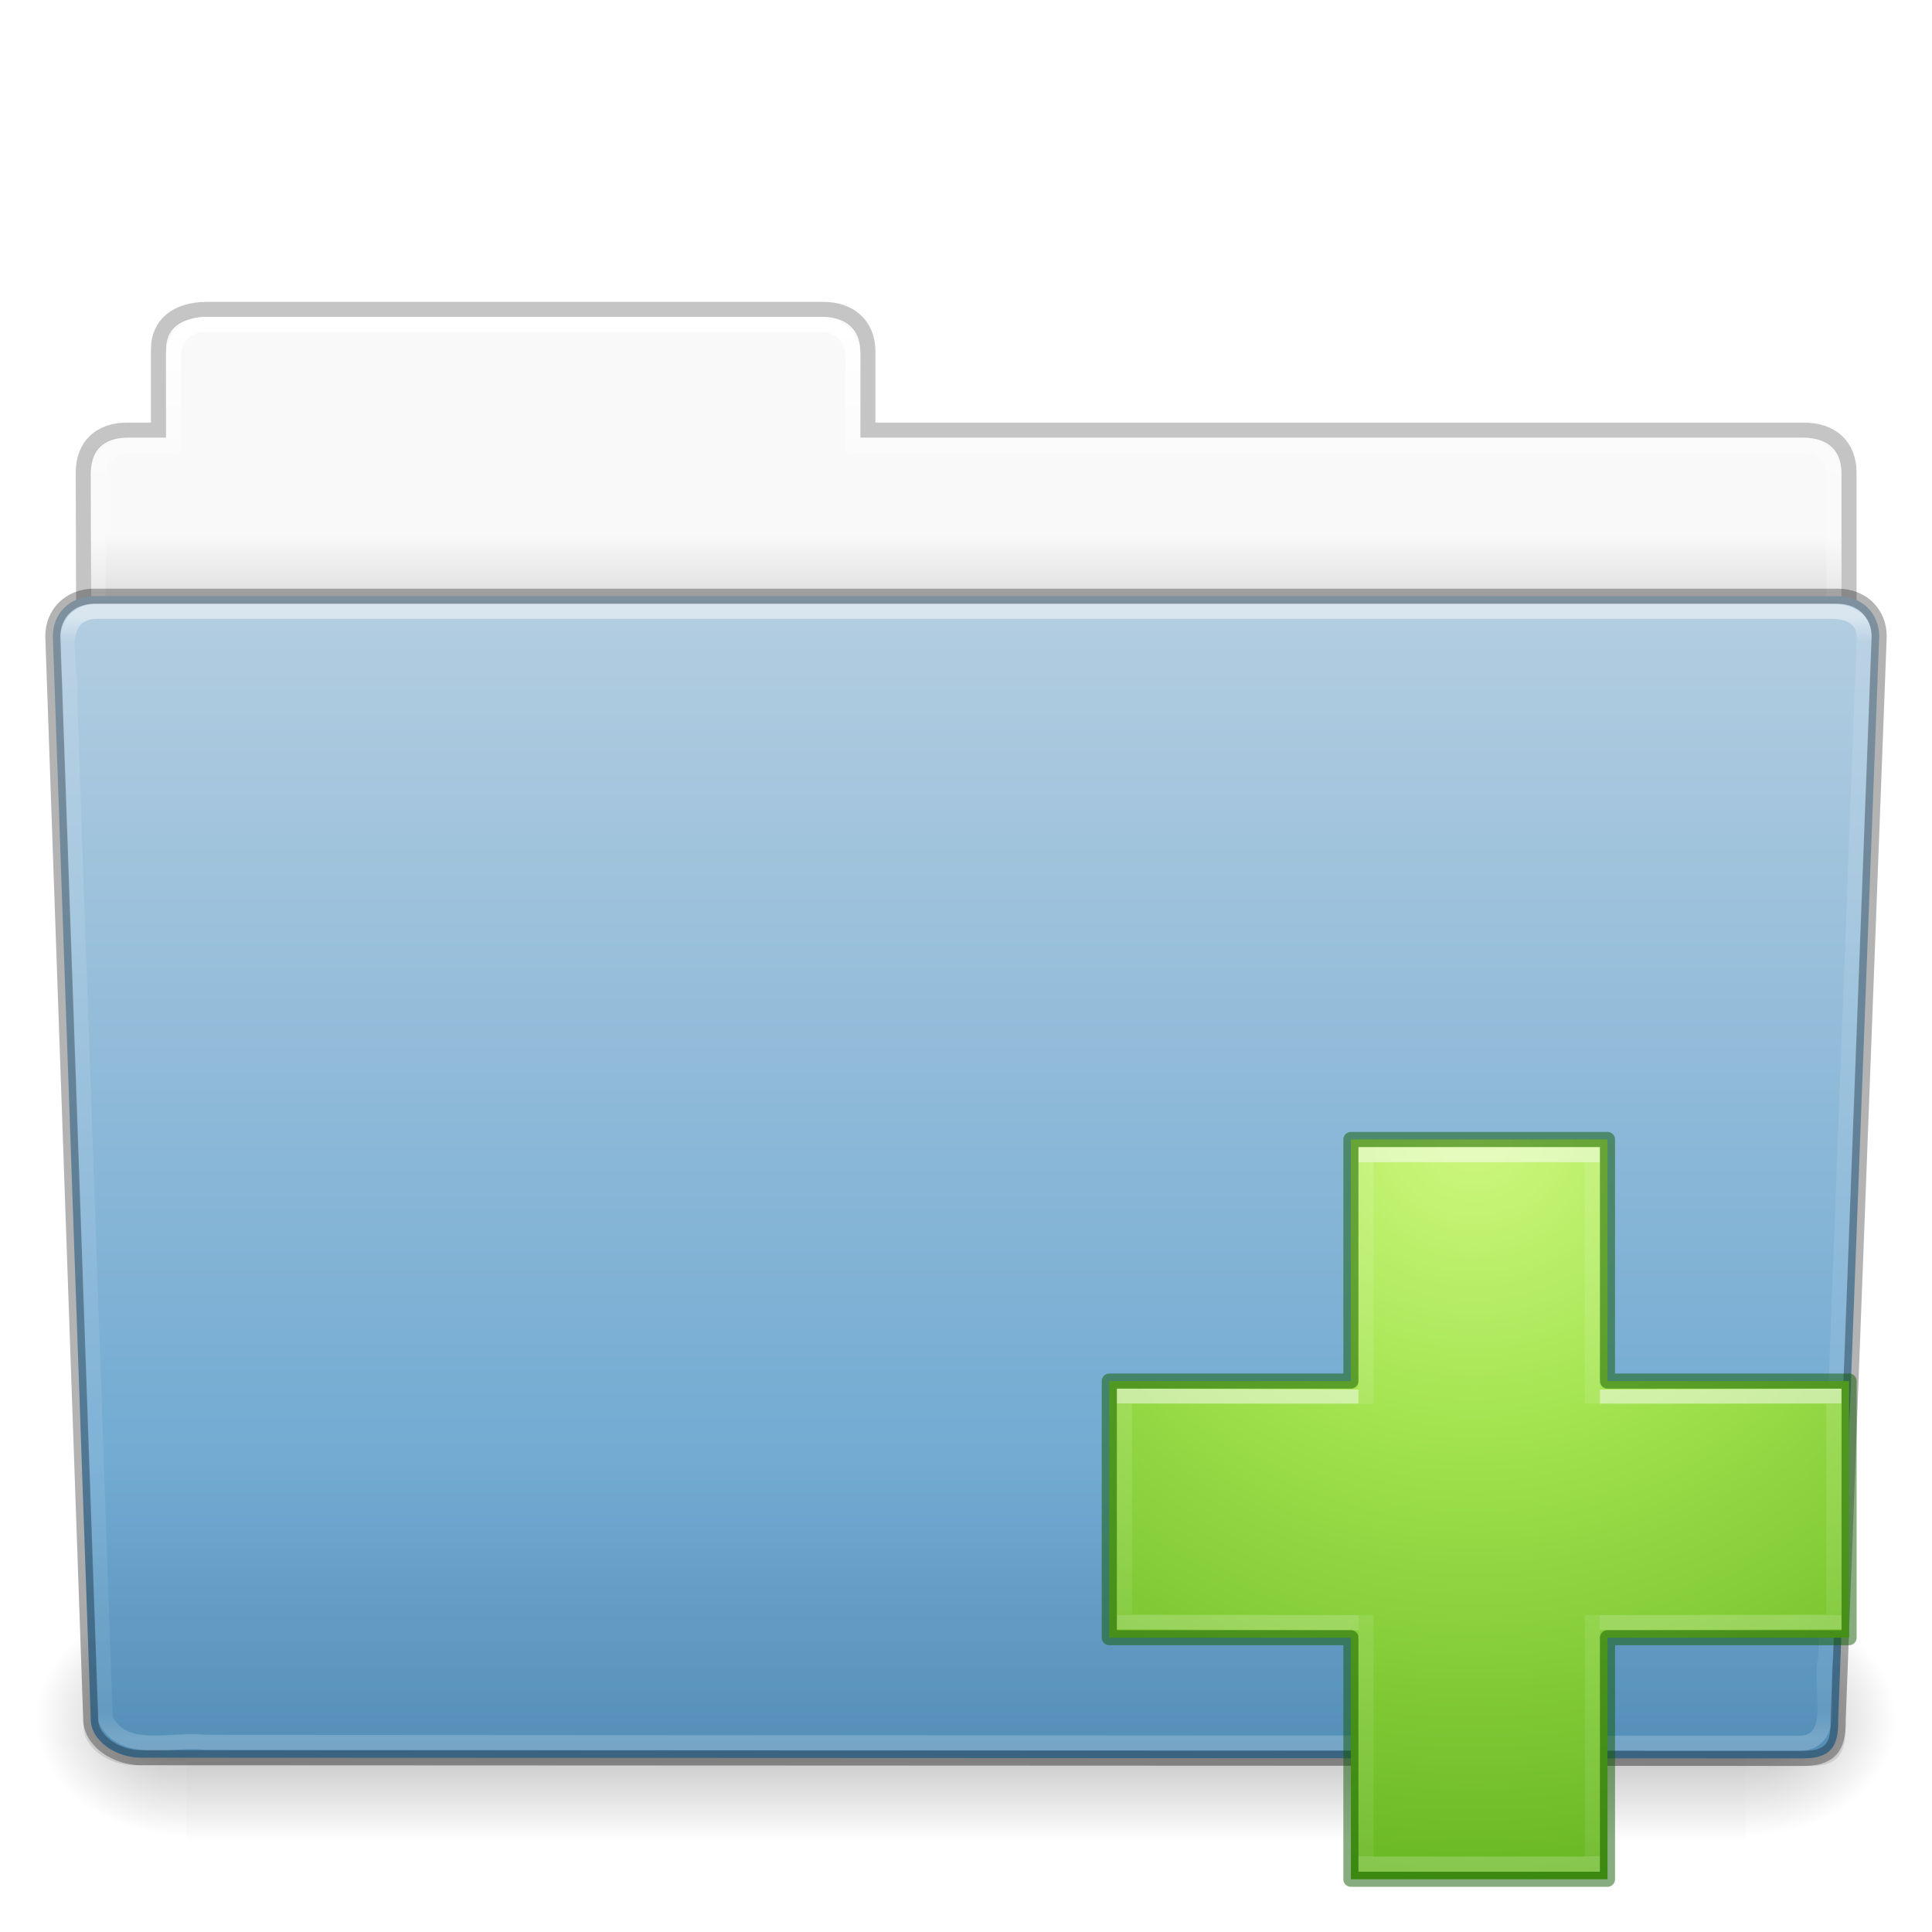
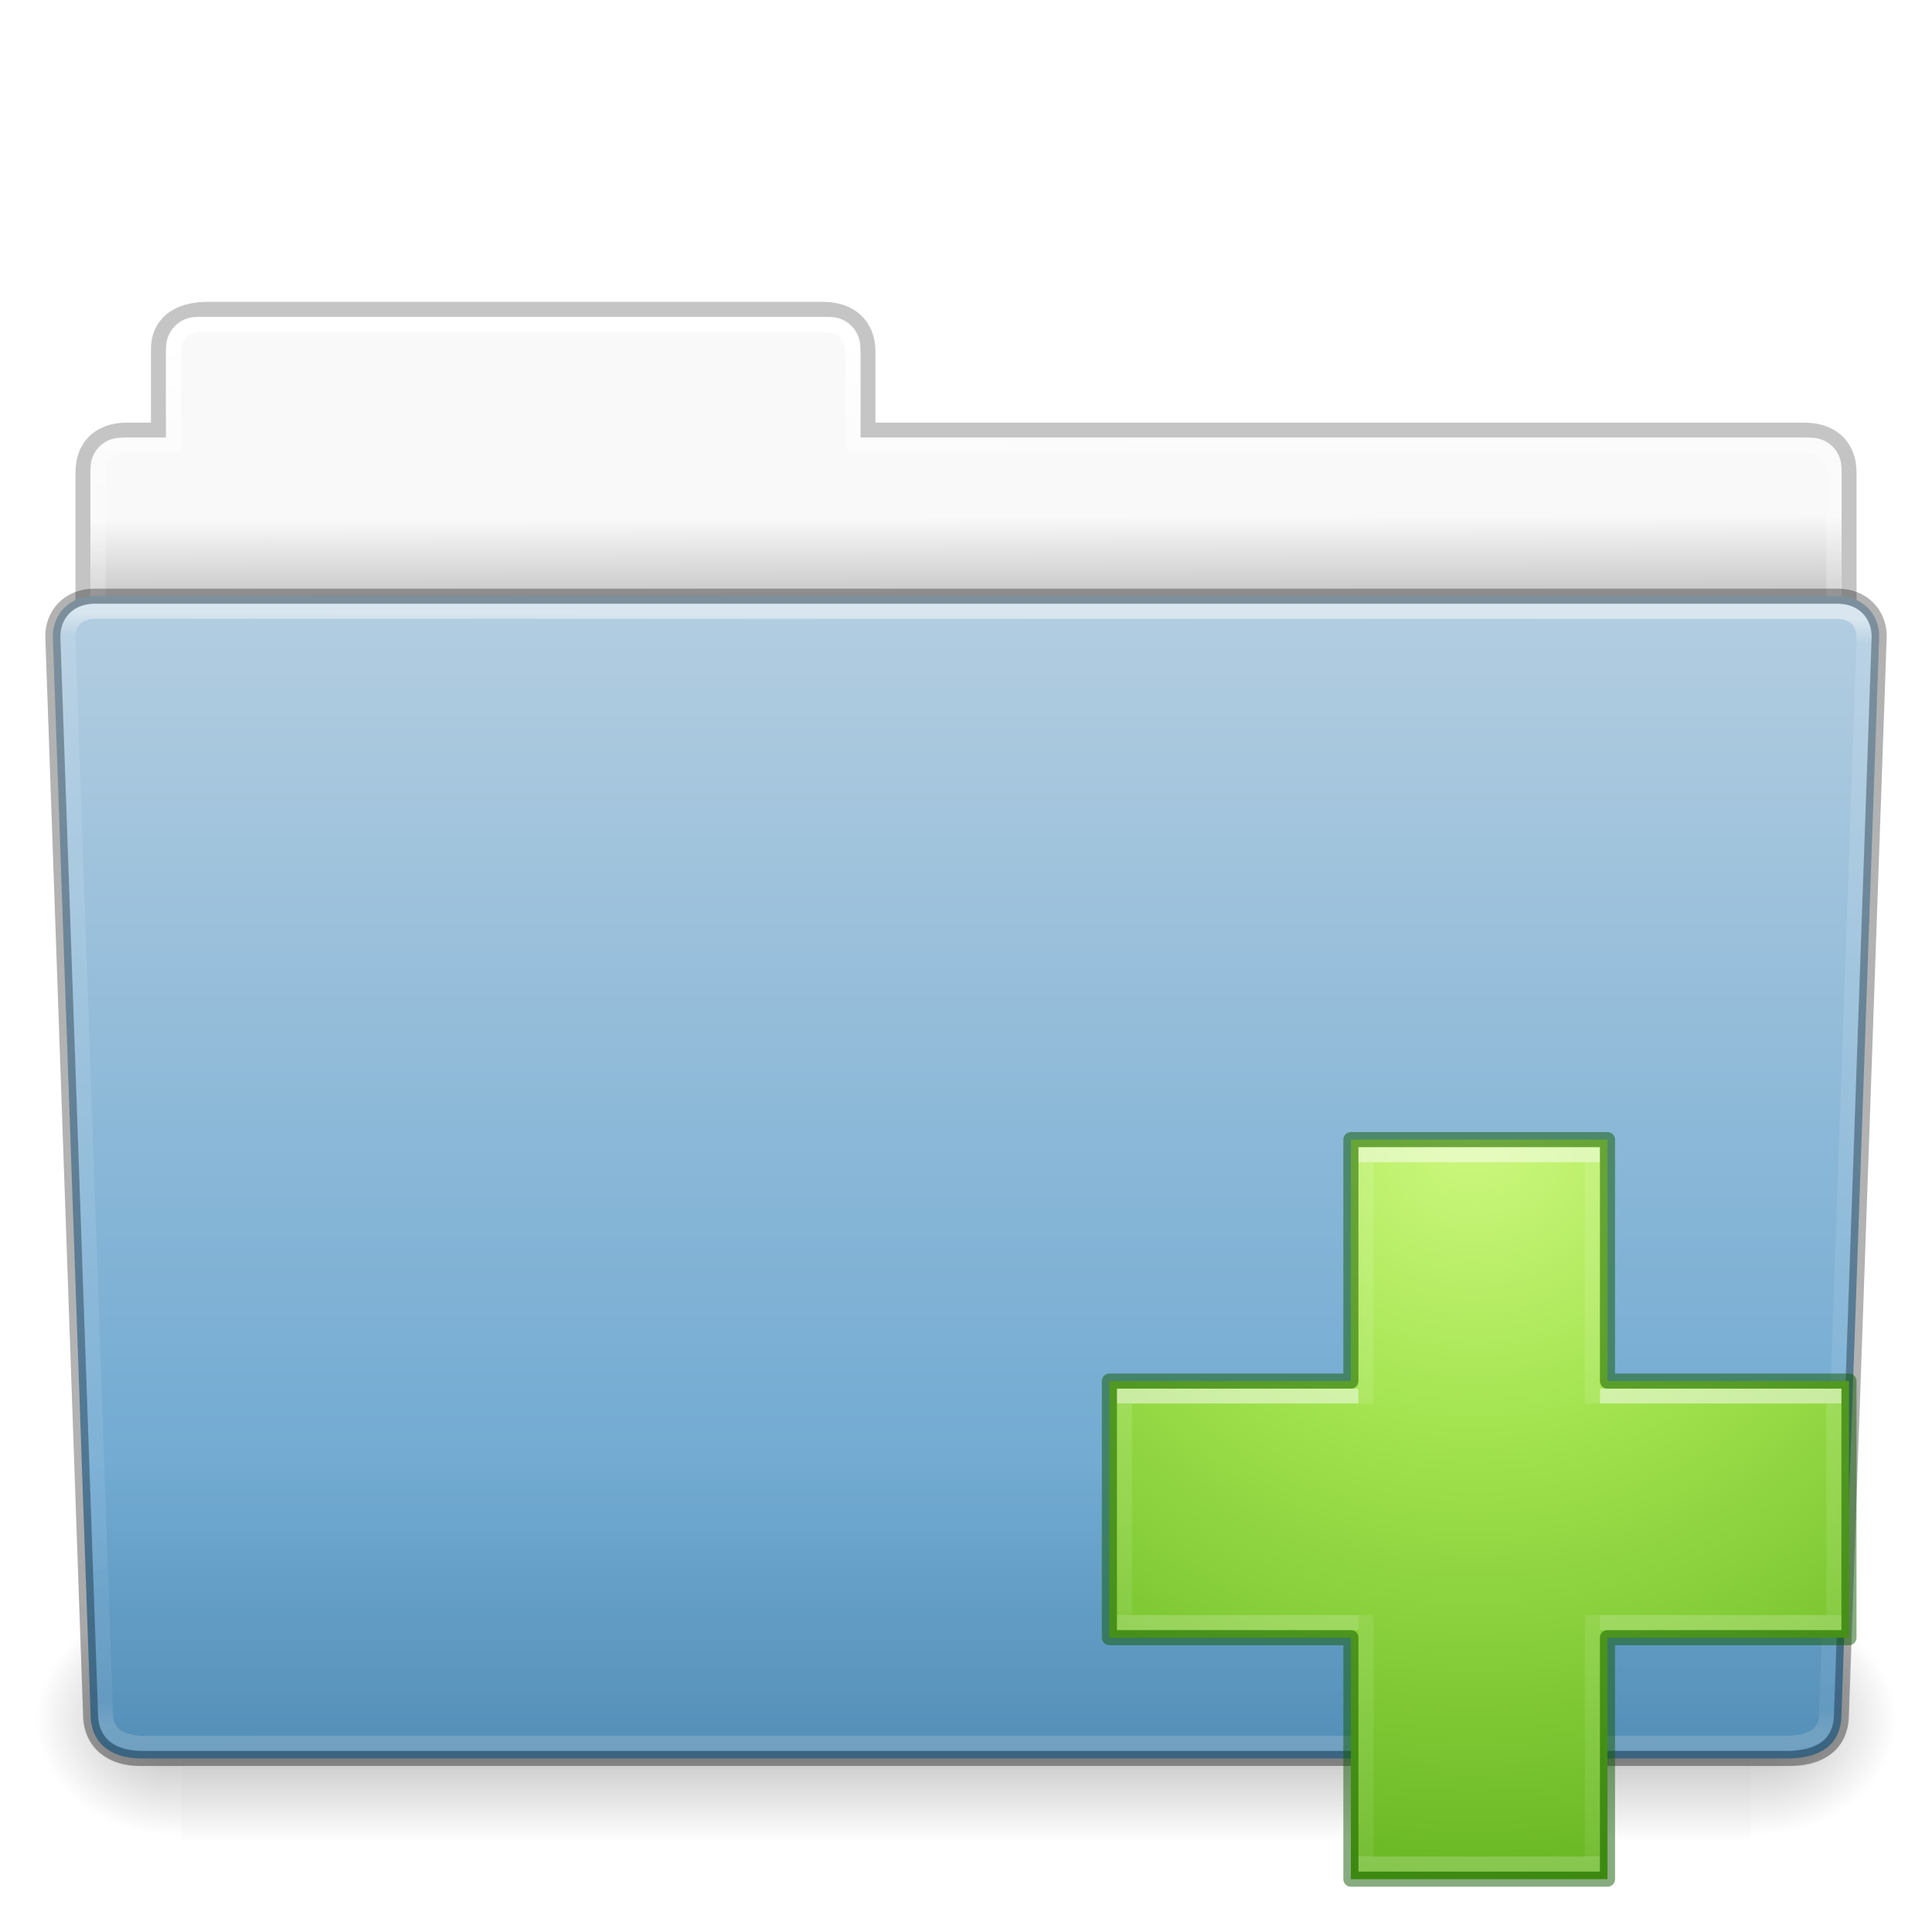
<svg xmlns="http://www.w3.org/2000/svg" xmlns:xlink="http://www.w3.org/1999/xlink" version="1.1" width="128" height="128" id="svg26392">
  <defs id="defs26394">
-     <linearGradient x1="97.539" y1="16.962" x2="97.539" y2="44.261" id="linearGradient5891" xlink:href="#linearGradient8272" gradientUnits="userSpaceOnUse" gradientTransform="matrix(2.665841,0,0,2.717099,-143.3328,-5.198823)" />
    <linearGradient id="linearGradient8272">
      <stop id="stop8274" style="stop-color:#ffffff;stop-opacity:1" offset="0" />
      <stop id="stop8276" style="stop-color:#ffffff;stop-opacity:0.235" offset="0.022" />
      <stop id="stop8278" style="stop-color:#ffffff;stop-opacity:0.157" offset="0.979" />
      <stop id="stop8280" style="stop-color:#ffffff;stop-opacity:0.392" offset="1" />
    </linearGradient>
-     <linearGradient x1="22.935" y1="49.629" x2="22.935" y2="36.599" id="linearGradient5887" xlink:href="#linearGradient6129-963-697-142-998-580-273" gradientUnits="userSpaceOnUse" gradientTransform="matrix(3.036796,0,0,2.69097,-8.883113,-1.364613)" />
    <linearGradient id="linearGradient6129-963-697-142-998-580-273">
      <stop id="stop2661" style="stop-color:#0a0a0a;stop-opacity:0.498" offset="0" />
      <stop id="stop2663" style="stop-color:#0a0a0a;stop-opacity:0" offset="1" />
    </linearGradient>
-     <linearGradient x1="-91" y1="44" x2="-91" y2="119.06" id="linearGradient5883" xlink:href="#linearGradient4632-0-6-4" gradientUnits="userSpaceOnUse" gradientTransform="matrix(1,0,0,1.026667,147,-6.186593)" />
    <linearGradient id="linearGradient4632-0-6-4">
      <stop id="stop4634-4-4-7" style="stop-color:#b4cee1;stop-opacity:1" offset="0" />
      <stop id="stop4636-3-1-5" style="stop-color:#5d9fcd;stop-opacity:1" offset="1" />
    </linearGradient>
-     <linearGradient x1="302.857" y1="366.648" x2="302.857" y2="609.505" id="linearGradient5875" xlink:href="#linearGradient5048-585" gradientUnits="userSpaceOnUse" gradientTransform="matrix(0.2134205,0,0,0.06641689,-13.14788,75.51857)" />
    <linearGradient id="linearGradient5048-585">
      <stop id="stop2667" style="stop-color:#000000;stop-opacity:0" offset="0" />
      <stop id="stop2669" style="stop-color:#000000;stop-opacity:1" offset="0.5" />
      <stop id="stop2671" style="stop-color:#000000;stop-opacity:0" offset="1" />
    </linearGradient>
-     <radialGradient cx="605.714" cy="486.648" r="117.143" fx="605.714" fy="486.648" id="radialGradient5877" xlink:href="#linearGradient5060-179" gradientUnits="userSpaceOnUse" gradientTransform="matrix(0.08277507,0,0,0.06641689,65.62891,75.51857)" />
    <linearGradient id="linearGradient5060-179">
      <stop id="stop2675" style="stop-color:#000000;stop-opacity:1" offset="0" />
      <stop id="stop2677" style="stop-color:#000000;stop-opacity:0" offset="1" />
    </linearGradient>
-     <radialGradient cx="605.714" cy="486.648" r="117.143" fx="605.714" fy="486.648" id="radialGradient5879" xlink:href="#linearGradient5060-820" gradientUnits="userSpaceOnUse" gradientTransform="matrix(-0.08277505,0,0,0.06641689,62.34783,75.51857)" />
-     <linearGradient id="linearGradient5060-820">
-       <stop id="stop2681" style="stop-color:#000000;stop-opacity:1" offset="0" />
-       <stop id="stop2683" style="stop-color:#000000;stop-opacity:0" offset="1" />
-     </linearGradient>
-     <linearGradient x1="97.539" y1="8.81" x2="97.539" y2="44.261" id="linearGradient5873" xlink:href="#linearGradient9235" gradientUnits="userSpaceOnUse" gradientTransform="matrix(2.665841,0,0,2.646908,-143.3328,-2.049513)" />
-     <linearGradient id="linearGradient9235">
-       <stop id="stop9237" style="stop-color:#ffffff;stop-opacity:1" offset="0" />
-       <stop id="stop9239" style="stop-color:#ffffff;stop-opacity:0.235" offset="0.109" />
-       <stop id="stop9241" style="stop-color:#ffffff;stop-opacity:0.157" offset="0.979" />
-       <stop id="stop9243" style="stop-color:#ffffff;stop-opacity:0.392" offset="1" />
-     </linearGradient>
-     <linearGradient x1="-51.786" y1="53.514" x2="-51.786" y2="3.634" id="linearGradient5869" xlink:href="#linearGradient3104-8-8-97-4-6-11-5-5-1-0" gradientUnits="userSpaceOnUse" gradientTransform="matrix(2.168352,0,0,2.246465,141.9485,-4.590473)" />
    <linearGradient id="linearGradient3104-8-8-97-4-6-11-5-5-1-0">
      <stop id="stop3106-5-4-3-5-0-2-1-0-1-2" style="stop-color:#000000;stop-opacity:0.322" offset="0" />
      <stop id="stop3108-4-3-7-8-2-0-7-9-4-9" style="stop-color:#000000;stop-opacity:0.278" offset="1" />
    </linearGradient>
    <linearGradient id="linearGradient6404-7-5">
      <stop id="stop6406-1-8" style="stop-color:#f9f9f9;stop-opacity:1" offset="0" />
      <stop id="stop6408-9-6" style="stop-color:#c9c9c9;stop-opacity:1" offset="1" />
    </linearGradient>
-     <linearGradient x1="62.989" y1="14.091" x2="62.989" y2="16.998" id="linearGradient26390" xlink:href="#linearGradient6404-7-5" gradientUnits="userSpaceOnUse" gradientTransform="matrix(2.72093,0,0,2.672258,-117.2202,-2.213873)" />
    <radialGradient cx="66.127" cy="48.768" r="31" fx="66.127" fy="48.768" id="radialGradient3381" xlink:href="#linearGradient3242-7-3-8-0-4-58-06" gradientUnits="userSpaceOnUse" gradientTransform="matrix(0,2.423525,-2.639279,0,226.369,-84.88818)" />
    <linearGradient id="linearGradient3242-7-3-8-0-4-58-06">
      <stop offset="0" style="stop-color:#cdf87e;stop-opacity:1" id="stop3244-5-8-5-6-4-3-8" />
      <stop offset="0.262" style="stop-color:#a2e34f;stop-opacity:1" id="stop3246-9-5-1-5-3-0-7" />
      <stop offset="0.661" style="stop-color:#68b723;stop-opacity:1" id="stop3248-7-2-0-7-5-35-9" />
      <stop offset="1" style="stop-color:#1d7e0d;stop-opacity:1" id="stop3250-8-2-8-5-6-40-4" />
    </linearGradient>
    <linearGradient x1="24.139" y1="9.176" x2="24.139" y2="37.13" id="linearGradient3030-3" xlink:href="#linearGradient4361" gradientUnits="userSpaceOnUse" gradientTransform="matrix(2.113467,0,0,1.645562,50.72421,61.89995)" />
    <linearGradient id="linearGradient4361">
      <stop id="stop4363" style="stop-color:#ffffff;stop-opacity:1" offset="0" />
      <stop id="stop4365" style="stop-color:#ffffff;stop-opacity:0.235" offset="0" />
      <stop id="stop4367" style="stop-color:#ffffff;stop-opacity:0.157" offset="1" />
      <stop id="stop4369" style="stop-color:#ffffff;stop-opacity:0.392" offset="1" />
    </linearGradient>
    <linearGradient x1="24.139" y1="19.795" x2="24.139" y2="26.485" id="linearGradient3030-1" xlink:href="#linearGradient4351" gradientUnits="userSpaceOnUse" gradientTransform="matrix(1.659245,0,0,2.092852,60.83215,51.57179)" />
    <linearGradient id="linearGradient4351">
      <stop id="stop4353" style="stop-color:#ffffff;stop-opacity:1" offset="0" />
      <stop id="stop4355" style="stop-color:#ffffff;stop-opacity:0.235" offset="0" />
      <stop id="stop4357" style="stop-color:#ffffff;stop-opacity:0.157" offset="1" />
      <stop id="stop4359" style="stop-color:#ffffff;stop-opacity:0.392" offset="1" />
    </linearGradient>
+     <linearGradient xlink:href="#linearGradient3104-8-8-97-4-6-11-5-5-1-0" id="linearGradient5869-3" gradientUnits="userSpaceOnUse" gradientTransform="matrix(2.168352,0,0,2.246465,141.9485,-68.59047)" x1="-51.786" y1="53.514" x2="-51.786" y2="3.634" />
+     <linearGradient y2="15.565" x2="63.296" y1="13.663" x1="63.289" gradientTransform="matrix(2.72093,0,0,2.672258,-117.2202,-66.21387)" gradientUnits="userSpaceOnUse" id="linearGradient26390-5" xlink:href="#linearGradient6404-7-5" />
+     <linearGradient xlink:href="#linearGradient1" id="linearGradient2" x1="104.937" y1="-42.151" x2="105.512" y2="45.481" gradientUnits="userSpaceOnUse" gradientTransform="translate(3e-6,-1.57e-4)" />
+     <linearGradient id="linearGradient1">
+       <stop style="stop-color:#ffffff;stop-opacity:1;" offset="0" id="stop1" />
+       <stop style="stop-color:#ffffff;stop-opacity:0.235;" offset="0.112" id="stop3" />
+       <stop style="stop-color:#ffffff;stop-opacity:0.157;" offset="0.969" id="stop4" />
+       <stop style="stop-color:#ffffff;stop-opacity:0.392;" offset="1" id="stop2" />
+     </linearGradient>
+     <linearGradient xlink:href="#linearGradient5048-585" id="linearGradient5875-6" gradientUnits="userSpaceOnUse" gradientTransform="matrix(0.2147974,0,0,0.06641689,-13.64554,75.51857)" x1="302.857" y1="366.648" x2="302.857" y2="609.505" />
+     <radialGradient xlink:href="#linearGradient5060-179" id="radialGradient5877-2" gradientUnits="userSpaceOnUse" gradientTransform="matrix(0.08010491,0,0,0.06641978,67.57054,75.51695)" cx="605.714" cy="486.648" fx="605.714" fy="486.648" r="117.143" />
+     <radialGradient xlink:href="#linearGradient5060-179" id="radialGradient5879-9" gradientUnits="userSpaceOnUse" gradientTransform="matrix(-0.0801049,0,0,0.06641979,60.40621,75.51695)" cx="605.714" cy="486.648" fx="605.714" fy="486.648" r="117.143" />
+     <linearGradient xlink:href="#linearGradient4632-0-6-4" id="linearGradient5883-0" gradientUnits="userSpaceOnUse" gradientTransform="matrix(1,0,0,1.026667,147,-70.18659)" x1="-91" y1="44" x2="-91" y2="119.06" />
+     <linearGradient xlink:href="#linearGradient8272" id="linearGradient5891-6" gradientUnits="userSpaceOnUse" gradientTransform="matrix(2.665841,0,0,2.717099,-143.3328,-69.19882)" x1="97.686" y1="17.002" x2="97.566" y2="44.16" />
+     <linearGradient xlink:href="#linearGradient6129-963-697-142-998-580-273" id="linearGradient5887-2" gradientUnits="userSpaceOnUse" gradientTransform="matrix(3.036796,0,0,2.69097,-8.883113,-65.36461)" x1="22.935" y1="49.629" x2="22.935" y2="36.599" />
  </defs>
-   <path style="color:#000000;display:inline;overflow:visible;visibility:visible;fill:url(#linearGradient26390);fill-opacity:1;fill-rule:nonzero;stroke:none;stroke-width:1;marker:none;enable-background:accumulate" id="rect8678-4" d="m 13,21.031 c -1.108,0 -2,0.892 -2,2 l 0,5.969 -3,0 c -1.108,0 -2,0.892 -2,2 l 0,11 c 0,1.108 0.892,2 2,2 l 112,0 c 1.108,0 2,-0.892 2,-2 l 0,-11 c 0,-1.108 -0.892,-2 -2,-2 l -63,0 0,-5.969 c 0,-1.108 -0.892,-2 -2,-2 l -42,0 z" />
-   <path style="color:#000000;display:inline;overflow:visible;visibility:visible;opacity:0.8;fill:none;stroke:url(#linearGradient5869);stroke-width:1;stroke-linecap:butt;stroke-linejoin:miter;stroke-miterlimit:4;stroke-dasharray:none;stroke-dashoffset:0;stroke-opacity:1;marker:none;enable-background:accumulate" id="path3468" d="m 13.663,20.5 c -1.878,0.021 -3.163,0.914 -3.163,2.672 l 0,5.327 c -0.961,0 -1.477,-0.003 -2.104,0 -1.679,0.008 -2.878,0.945 -2.878,2.833 0.094,27.498 -0.018,28.922 -0.018,31.257 3.906,0 117,-9.887 117,-14.142 l 0,-17.142 c 0,-1.758 -1.158,-2.826 -3.036,-2.805 l -61.964,0 0,-5.199 c 0,-1.758 -1.187,-2.801 -2.948,-2.801 l -40.889,0 z" />
-   <path style="color:#000000;display:inline;overflow:visible;visibility:visible;fill:none;stroke:url(#linearGradient5873);stroke-width:1;stroke-linecap:round;stroke-linejoin:round;stroke-miterlimit:4;stroke-dasharray:none;stroke-dashoffset:0;stroke-opacity:1;marker:none;enable-background:accumulate" id="rect8678" d="m 13.5,21.5 c -1.108,0 -2,0.892 -2,2 l 0,6 -3,0 c -1.108,0 -2,0.892 -2,2 l 0,11 c 0,1.108 0.892,2 2,2 l 111,0 c 1.108,0 2,-0.892 2,-2 l 0,-11 c 0,-1.108 -0.892,-2 -2,-2 l -63,0 0,-6 c 0,-1.108 -0.892,-2 -2,-2 l -41,0 z" />
-   <g id="g2479" transform="matrix(1.002734,0,0,0.9919518,-0.1633134,6.933597)">
-     <rect style="display:inline;overflow:visible;visibility:visible;opacity:0.3;fill:url(#linearGradient5875);fill-opacity:1;fill-rule:nonzero;stroke:none;stroke-width:1;marker:none" id="rect4173" y="99.87" x="12.463" height="16.13" width="103.052" />
-     <path style="display:inline;overflow:visible;visibility:visible;opacity:0.3;fill:url(#radialGradient5877);fill-opacity:1;fill-rule:nonzero;stroke:none;stroke-width:1;marker:none" id="path5058" d="m 115.514,99.871 c 0,0 0,16.129 0,16.129 4.263,0.03 10.305,-3.614 10.305,-8.066 0,-4.452 -4.757,-8.063 -10.305,-8.063 z" />
-     <path style="display:inline;overflow:visible;visibility:visible;opacity:0.3;fill:url(#radialGradient5879);fill-opacity:1;fill-rule:nonzero;stroke:none;stroke-width:1;marker:none" id="path5018" d="m 12.463,99.871 c 0,0 0,16.129 0,16.129 -4.263,0.03 -10.305,-3.614 -10.305,-8.066 0,-4.452 4.757,-8.063 10.305,-8.063 z" />
+   <g id="layer1" transform="translate(0,64)" style="display:inline">
+     <path d="m 13.663,-43.5 c -1.878,0.021 -3.163,0.914 -3.163,2.672 v 5.327 c -0.961,0 -1.477,-0.003 -2.104,0 -1.679,0.008 -2.896,0.945 -2.896,2.833 v 31.257 l 117,-14.142 -2e-5,-17.142 c 0,-1.758 -1.158,-2.826 -3.036,-2.805 H 57.5 v -5.199 c 0,-1.758 -1.187,-2.801 -2.948,-2.801 z" id="path3468-7" style="color:#000000;display:inline;overflow:visible;visibility:visible;opacity:0.8;fill:none;stroke:url(#linearGradient5869-3);stroke-width:1;stroke-linecap:butt;stroke-linejoin:miter;stroke-miterlimit:4;stroke-dasharray:none;stroke-dashoffset:0;stroke-opacity:1;marker:none;enable-background:accumulate" />
+     <path style="color:#000000;display:inline;overflow:visible;visibility:visible;fill:url(#linearGradient26390-5);fill-opacity:1;fill-rule:nonzero;stroke:none;stroke-width:1;marker:none;enable-background:accumulate" d="m 13,-43 c -1.108,0 -2,0.923 -2,2.031 v 5.969 H 8 c -1.108,0 -2,0.892 -2,2 V -20 H 122 v -13 c 0,-1.108 -0.892,-2 -2,-2 H 57 V -41 c 0,-1.108 -0.892,-2 -2,-2 z" id="rect8678-4-5" />
+     <path style="color:#000000;display:inline;overflow:visible;visibility:visible;fill:none;stroke:url(#linearGradient2);stroke-width:1;stroke-linecap:round;stroke-linejoin:round;stroke-miterlimit:4;stroke-dasharray:none;stroke-dashoffset:0;stroke-opacity:1;marker:none;enable-background:accumulate" d="m 13.5,-42.5 c -1.367,0 -2,0.639 -2,2 v 6 h -3 c -1.331,0 -2,0.63 -2,2 v 30 h 115 V -32.5 c 0,-1.328 -0.664,-2 -2,-2 h -63 v -6 c 0,-1.324 -0.674,-2 -2,-2 z" id="rect8678-6" />
+     <g transform="matrix(1.002734,0,0,0.9919518,-0.1633134,-57.0664)" id="g2479-9" style="display:inline">
+       <rect width="103.716" height="16.13" x="12.13" y="99.87" id="rect4173-2" style="display:inline;overflow:visible;visibility:visible;opacity:0.3;fill:url(#linearGradient5875-6);fill-opacity:1;fill-rule:nonzero;stroke:none;stroke-width:1;marker:none" />
+       <path d="m 115.847,99.87 c 0,0 0,16.13 0,16.13 4.125,0.03 9.973,-3.614 9.973,-8.066 0,-4.452 -4.603,-8.064 -9.973,-8.064 z" id="path5058-2" style="display:inline;overflow:visible;visibility:visible;opacity:0.3;fill:url(#radialGradient5877-2);fill-opacity:1;fill-rule:nonzero;stroke:none;stroke-width:1;marker:none" />
+       <path d="m 12.13,99.87 c 0,0 0,16.13 0,16.13 -4.125,0.03 -9.973,-3.614 -9.973,-8.066 0,-4.452 4.603,-8.064 9.973,-8.064 z" id="path5018-8" style="display:inline;overflow:visible;visibility:visible;opacity:0.3;fill:url(#radialGradient5879-9);fill-opacity:1;fill-rule:nonzero;stroke:none;stroke-width:1;marker:none" />
+     </g>
+     <path d="M 6.25,-24.5 121.75,-24.5 c 1.669,0 2.75,1.185 2.75,2.656 L 121.99,49.881 c -0.181,2.059 -1.829,2.563 -3.352,2.619 H 9.362 c -1.669,0 -3.166,-0.702 -3.351,-2.619 l -2.51,-71.725 c 0,-1.472 1.081,-2.656 2.75,-2.656 z" id="path3369-9" style="display:inline;overflow:visible;visibility:visible;fill:url(#linearGradient5883-0);fill-opacity:1;fill-rule:nonzero;stroke:#000000;stroke-width:1;stroke-opacity:0.302;marker:none;enable-background:accumulate" />
+     <path style="display:inline;overflow:visible;visibility:visible;opacity:0.5;fill:none;stroke:url(#linearGradient5891-6);stroke-width:1;stroke-linecap:round;stroke-linejoin:round;stroke-miterlimit:4;stroke-dasharray:none;stroke-dashoffset:0;stroke-opacity:1;marker:none;enable-background:accumulate" d="M 6.33,-23.5 C 5.28,-23.491 4.422,-22.927 4.5,-21.535 l 2.488,71.189 c 0.082,1.364 1.126,1.857 2.666,1.85 L 118.324,51.5 c 1.584,-0.027 2.602,-0.482 2.695,-1.815 L 123.5,-21.535 c 0.062,-1.383 -0.737,-1.962 -1.83,-1.965 z" id="path8263-7" />
+     <path d="M 5.773,-25 122.227,-25 c 1.682,0 2.773,1.2 2.773,2.691 L 122.449,49.998 C 122.287,52.074 120.417,53.003 119.09,53 H 8.91 C 7.65,53.017 5.798,52.092 5.524,49.998 L 3,-22.309 c 0,-1.491 1.09,-2.691 2.773,-2.691 z" id="path6127-3" style="display:inline;opacity:0.4;fill:url(#linearGradient5887-2);fill-opacity:1;stroke:none" />
  </g>
-   <path style="display:inline;overflow:visible;visibility:visible;fill:url(#linearGradient5883);fill-opacity:1;fill-rule:nonzero;stroke:none;stroke-width:1;marker:none;enable-background:accumulate" id="path3369" d="m 6.25,39.5 115.5,10e-4 c 1.669,0 2.75,1.184 2.75,2.655 l -2.716,71.781 c 0.039,1.862 -0.55,2.6 -2.489,2.561 L 9.362,116.452 c -1.669,0 -3.351,-1.099 -3.351,-2.571 l -2.51,-71.725 c 0,-1.472 1.081,-2.656 2.75,-2.656 z" />
-   <path style="opacity:0.4;fill:url(#linearGradient5887);fill-opacity:1;stroke:none" id="path6127" d="m 5.773,39 116.455,10e-4 c 1.682,0 2.773,1.199 2.773,2.69 l -2.739,72.713 c 0.039,1.886 -0.555,2.634 -2.509,2.595 L 8.91,116.951 c -1.682,0 -3.379,-1.113 -3.379,-2.604 l -2.531,-72.656 c 0,-1.491 1.09,-2.691 2.773,-2.691 z" />
-   <path style="display:inline;overflow:visible;visibility:visible;opacity:0.5;fill:none;stroke:url(#linearGradient5891);stroke-width:1;stroke-linecap:round;stroke-linejoin:round;stroke-miterlimit:4;stroke-dasharray:none;stroke-dashoffset:0;stroke-opacity:1;marker:none;enable-background:accumulate" id="path8263" d="m 6.25,40.5 c -2.849,0.297 -1.409,3.767 -1.64,5.72 0.786,22.548 1.575,45.096 2.359,67.644 1.189,2.49 4.43,1.282 6.638,1.574 35.235,0.021 70.47,0.041 105.705,0.062 2.566,-0.165 1.157,-3.818 1.654,-5.656 0.855,-22.569 2.543,-67.571 2.543,-67.571 0,-1.162 -0.78,-1.773 -2.207,-1.773 -37.089,0 -77.962,0 -115.052,0 z" />
-   <path style="display:inline;overflow:visible;visibility:visible;opacity:0.3;fill:none;stroke:#000000;stroke-width:1;stroke-linecap:round;stroke-linejoin:round;stroke-miterlimit:4;stroke-dasharray:none;stroke-dashoffset:0;stroke-opacity:1;marker:none;enable-background:accumulate" id="path3369-7" d="m 6.25,39.5 115.5,10e-4 c 1.669,0 2.75,1.184 2.75,2.655 l -2.716,71.781 c 0.039,1.862 -0.55,2.6 -2.489,2.561 L 9.362,116.452 c -1.669,0 -3.351,-1.099 -3.351,-2.571 l -2.51,-71.725 c 0,-1.472 1.081,-2.656 2.75,-2.656 z" />
-   <g id="g4390">
-     <path d="m 89.5,91.5 0,-16.007 17,0 0,16.007 16.007,0 0,17 -16.007,0 0,16.007 -17,0 0,-16.007 -16.007,0 0,-17 16.007,0 z" id="path2262" style="color:#000000;display:inline;overflow:visible;visibility:visible;fill:url(#radialGradient3381);fill-opacity:1;fill-rule:nonzero;stroke:none;stroke-width:0.985;stroke-linecap:round;stroke-linejoin:round;stroke-miterlimit:4;stroke-dasharray:none;stroke-dashoffset:0;stroke-opacity:1;marker:none;enable-background:accumulate" />
-     <path style="display:inline;opacity:0.5;fill:none;stroke:url(#linearGradient3030-3);stroke-width:1;stroke-linecap:butt;stroke-linejoin:miter;stroke-miterlimit:4;stroke-dasharray:none;stroke-opacity:1" id="path2272-4" d="m 90.5,93.013 0,-16.513 15,0 0,16.487 m 0,14.013 0,16.5 -15,0 0,-16.5" />
-     <path style="display:inline;opacity:0.5;fill:none;stroke:url(#linearGradient3030-1);stroke-width:1;stroke-linecap:butt;stroke-linejoin:miter;stroke-miterlimit:4;stroke-dasharray:none;stroke-opacity:1" id="path2272-2" d="m 106,92.556 15.5,-0.054 0,14.944 -15.5,0.054 m -16,0 -15.5,-0.054 0,-14.944 15.5,0.054" />
-     <path d="m 89.5,91.5 0,-16.007 17,0 0,16.007 16.007,0 0,17 -16.007,0 0,16.007 -17,0 0,-16.007 -16.007,0 0,-17 16.007,0 z" id="path2262-8" style="color:#000000;clip-rule:nonzero;display:inline;overflow:visible;visibility:visible;opacity:0.5;isolation:auto;mix-blend-mode:normal;color-interpolation:sRGB;color-interpolation-filters:linearRGB;solid-color:#000000;solid-opacity:1;fill:none;fill-opacity:1;fill-rule:nonzero;stroke:#0f5a00;stroke-width:1;stroke-linecap:round;stroke-linejoin:round;stroke-miterlimit:4;stroke-dasharray:none;stroke-dashoffset:0;stroke-opacity:1;marker:none;color-rendering:auto;image-rendering:auto;shape-rendering:auto;text-rendering:auto;enable-background:accumulate" />
+   <g id="g4390" style="display:inline">
+     <path d="M 89.5,91.5 V 75.5 h 17 v 16 h 16 V 108.5 h -16 v 16 h -17 v -16 h -16 V 91.5 Z" id="path2262" style="color:#000000;display:inline;overflow:visible;visibility:visible;fill:url(#radialGradient3381);fill-opacity:1;fill-rule:nonzero;stroke:none;stroke-width:0.985;stroke-linecap:round;stroke-linejoin:round;stroke-miterlimit:4;stroke-dasharray:none;stroke-dashoffset:0;stroke-opacity:1;marker:none;enable-background:accumulate" />
+     <path style="display:inline;opacity:0.5;fill:none;stroke:url(#linearGradient3030-3);stroke-width:1;stroke-linecap:butt;stroke-linejoin:miter;stroke-miterlimit:4;stroke-dasharray:none;stroke-opacity:1" id="path2272-4" d="M 90.5,93 V 76.5 H 105.5 V 93 m 0,14 v 16.5 H 90.5 V 107" />
+     <path style="display:inline;opacity:0.5;fill:none;stroke:url(#linearGradient3030-1);stroke-width:1;stroke-linecap:butt;stroke-linejoin:miter;stroke-miterlimit:4;stroke-dasharray:none;stroke-opacity:1" id="path2272-2" d="m 106,92.5 h 15.5 v 15 l -15.5,1e-5 m -16,0 -15.5,-1e-5 v -15 H 90" />
+     <path d="M 89.5,91.5 V 75.5 h 17 v 16 h 16 V 108.5 h -16 v 16 h -17 v -16 h -16 V 91.5 Z" id="path2262-8" style="color:#000000;clip-rule:nonzero;display:inline;overflow:visible;visibility:visible;opacity:0.5;isolation:auto;mix-blend-mode:normal;color-interpolation:sRGB;color-interpolation-filters:linearRGB;solid-color:#000000;solid-opacity:1;fill:none;fill-opacity:1;fill-rule:nonzero;stroke:#0f5a00;stroke-width:1;stroke-linecap:round;stroke-linejoin:round;stroke-miterlimit:4;stroke-dasharray:none;stroke-dashoffset:0;stroke-opacity:1;marker:none;color-rendering:auto;image-rendering:auto;shape-rendering:auto;text-rendering:auto;enable-background:accumulate" />
  </g>
</svg>
